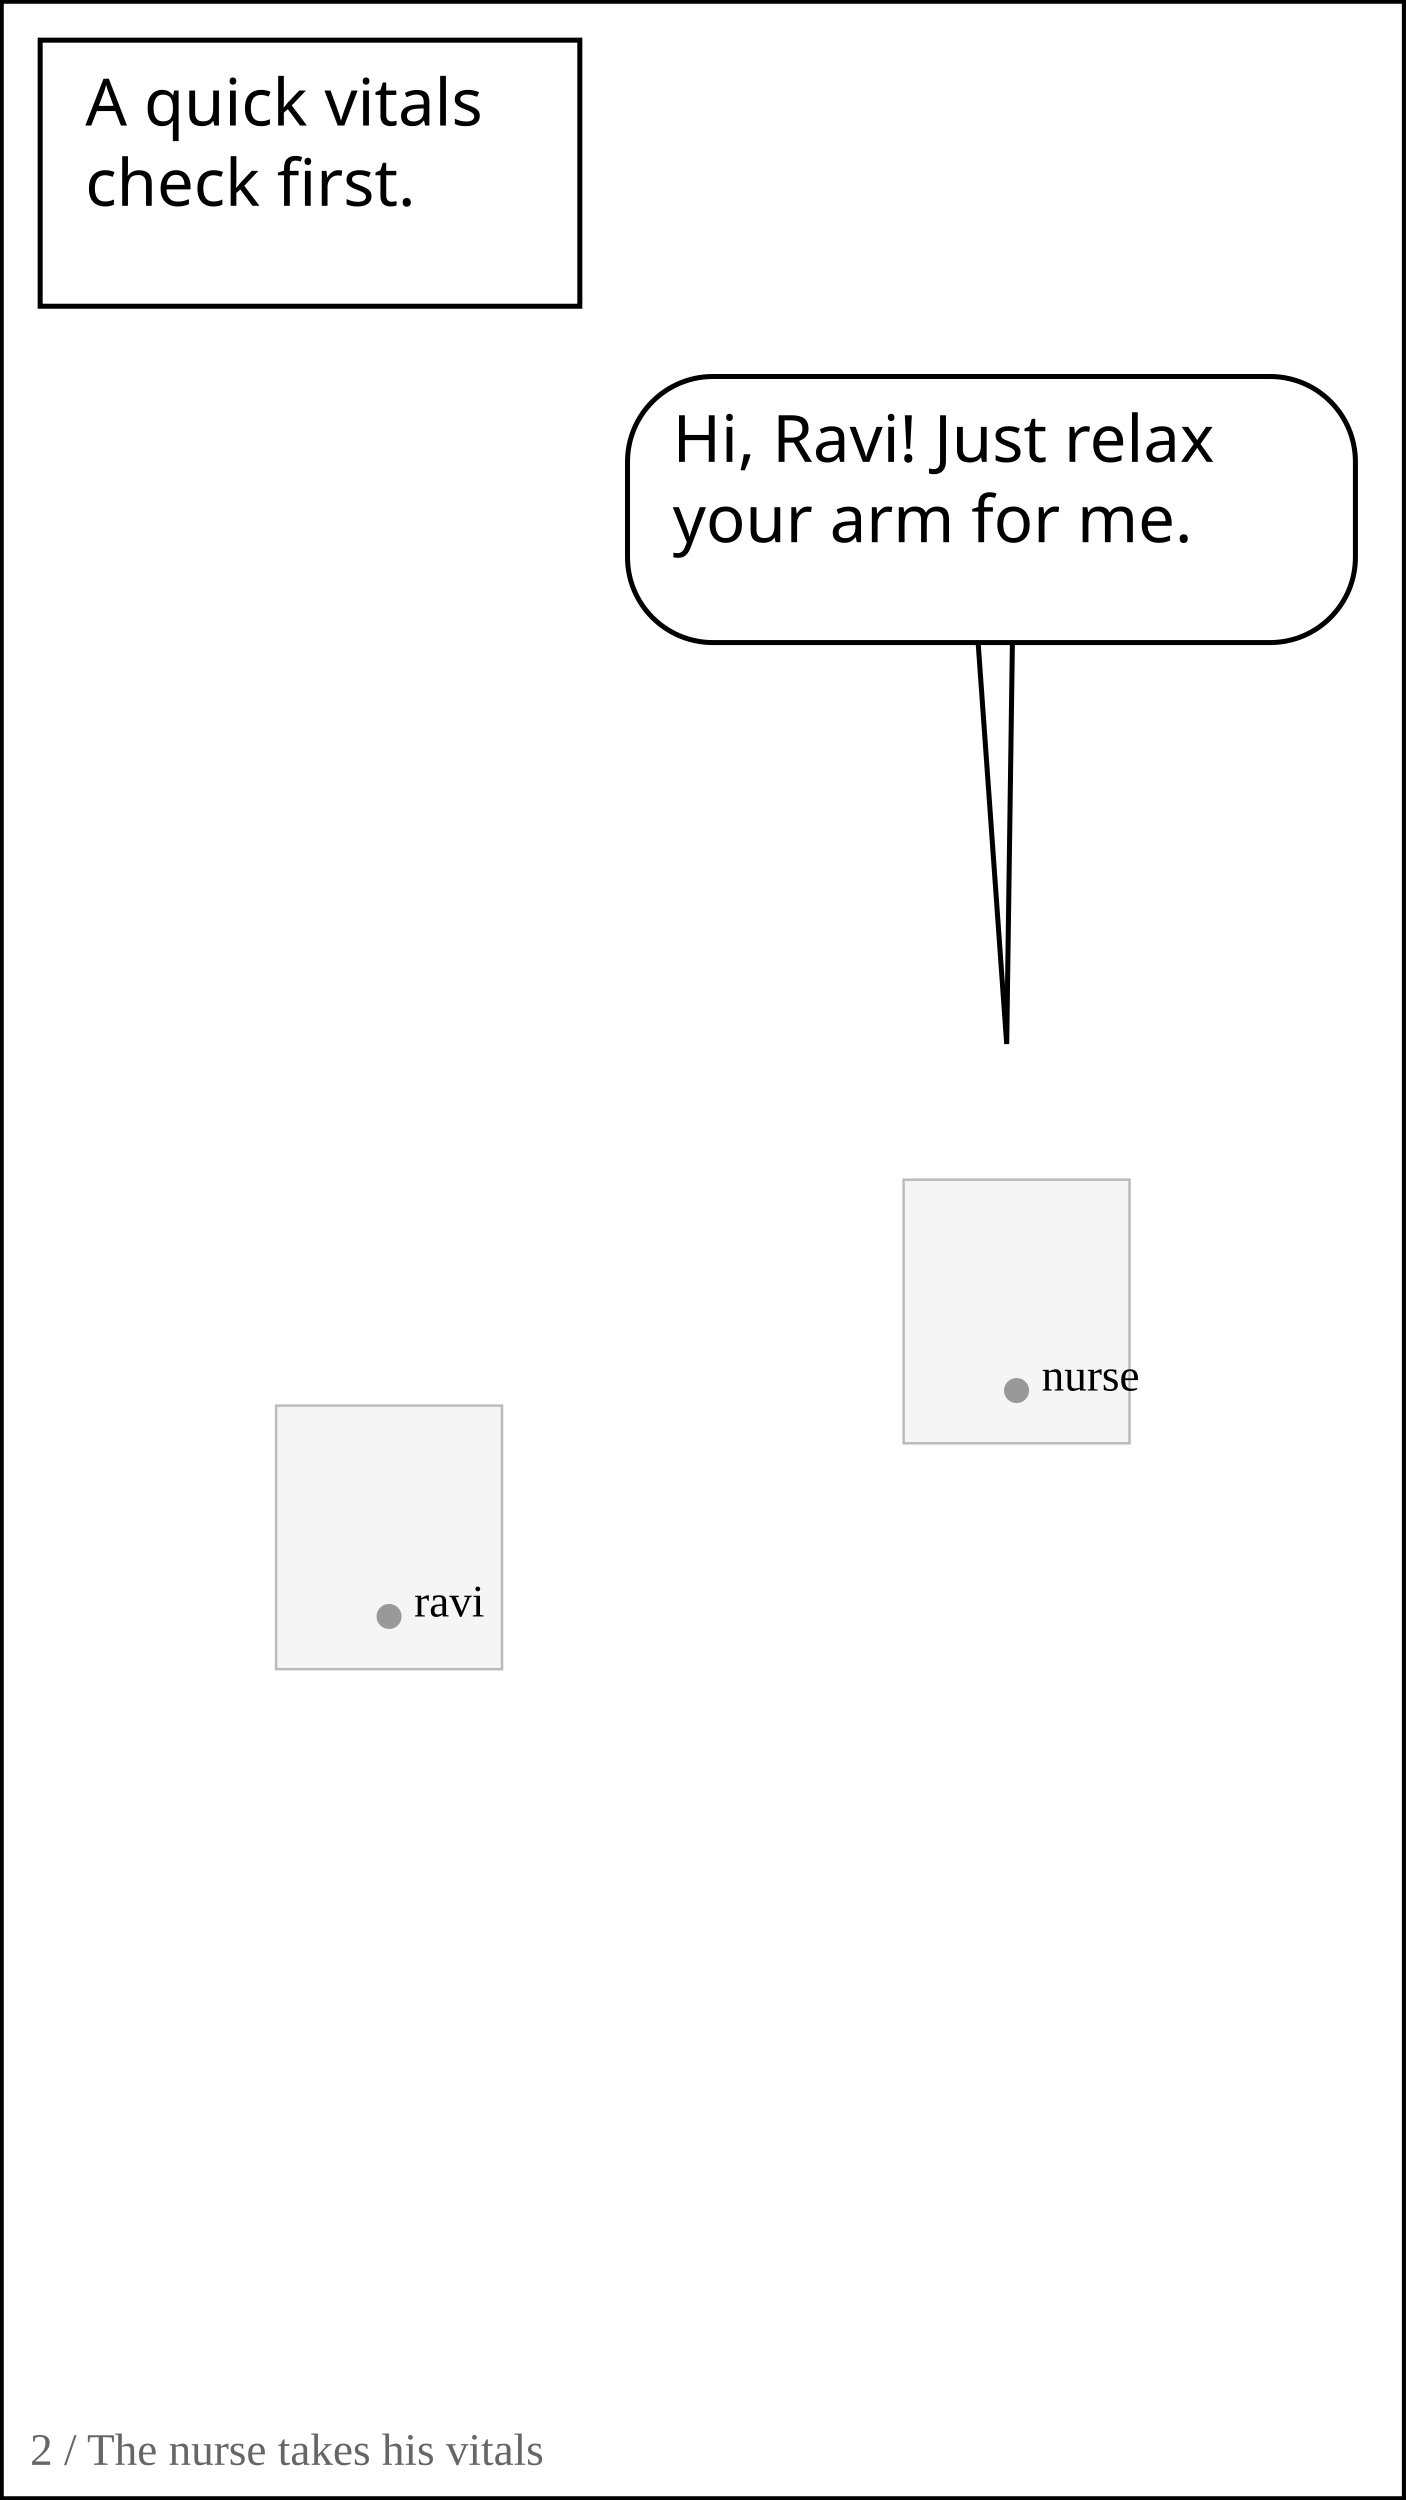
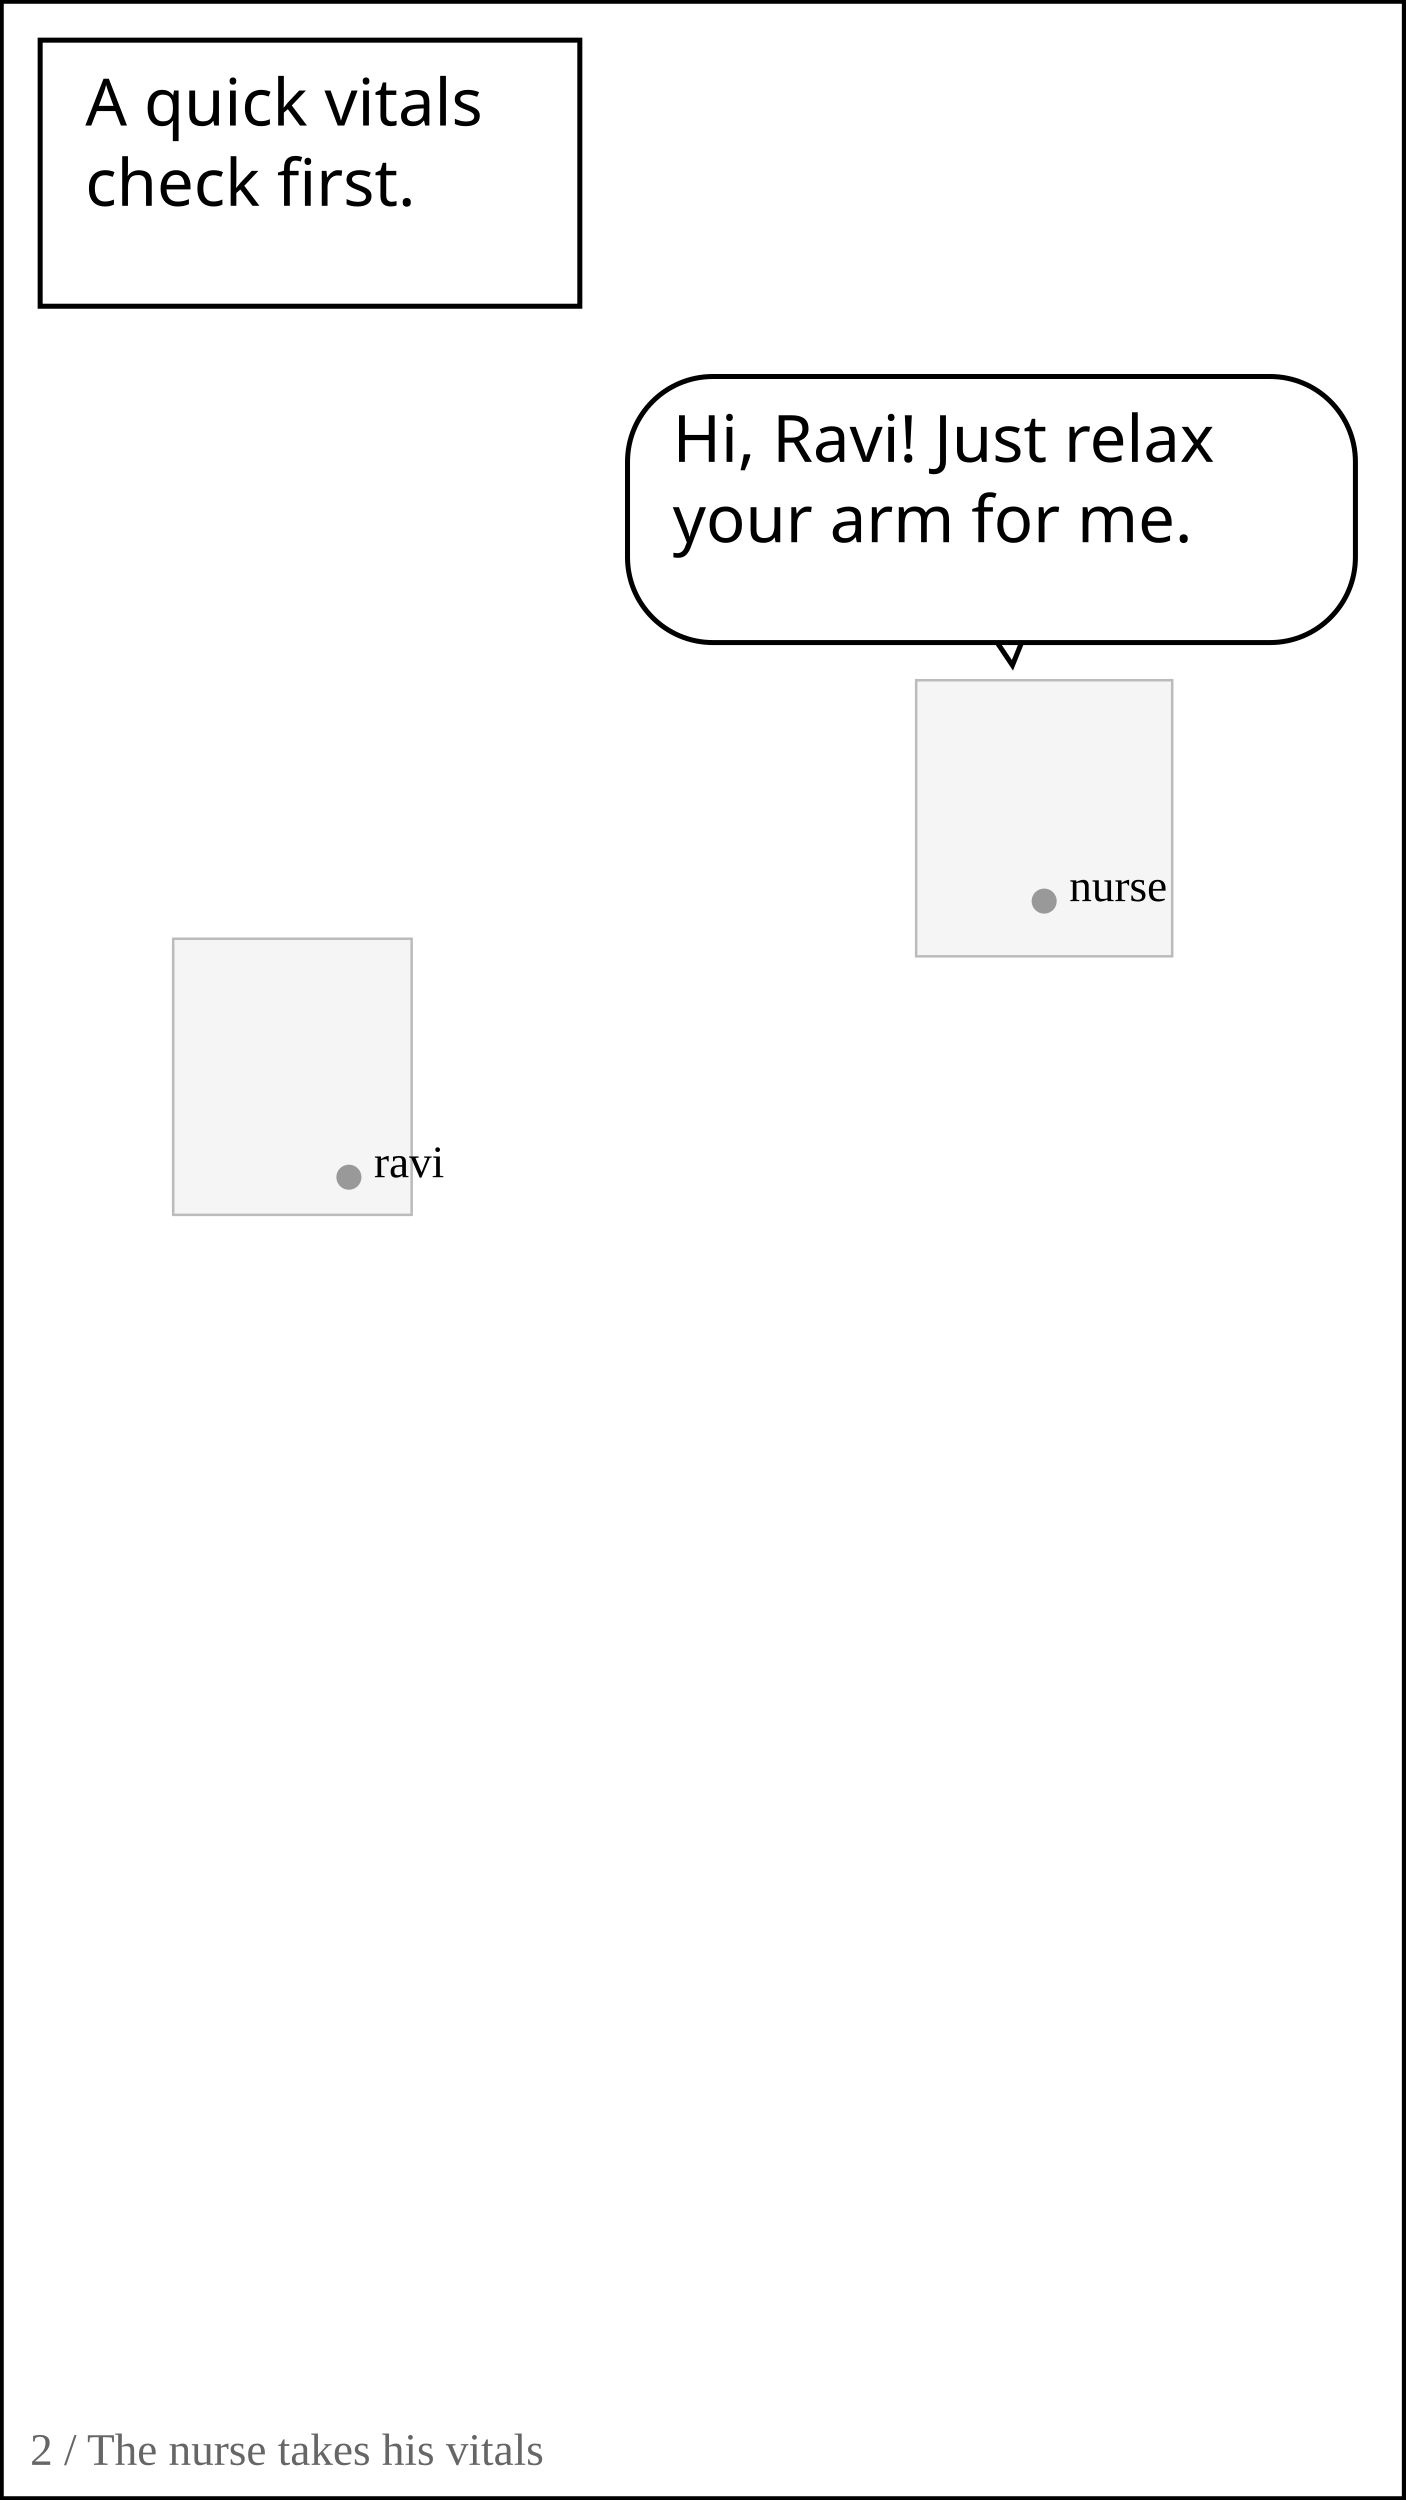
<svg xmlns="http://www.w3.org/2000/svg" width="560" height="996" viewBox="24 468 560 996">
  <rect width="1024" height="1536" fill="white" />
-   <rect x="134" y="1028" width="90" height="105" fill="#f5f5f5" stroke="#bbb" />
-   <circle cx="179" cy="1112" r="5" fill="#999" />
-   <text x="189" y="1112" font-size="18">ravi</text>
-   <rect x="384" y="938" width="90" height="105" fill="#f5f5f5" stroke="#bbb" />
-   <circle cx="429" cy="1022" r="5" fill="#999" />
-   <text x="439" y="1022" font-size="18">nurse</text>
+   <rect x="93" y="842" width="95" height="110" fill="#f5f5f5" stroke="#bbb" />
+   <circle cx="163" cy="937" r="5" fill="#999" />
+   <text x="173" y="937" font-size="18">ravi</text>
+   <rect x="389" y="739" width="102" height="110" fill="#f5f5f5" stroke="#bbb" />
+   <circle cx="440" cy="827" r="5" fill="#999" />
+   <text x="450" y="827" font-size="18">nurse</text>
  <rect x="24" y="468" width="560" height="996" fill="none" stroke="black" stroke-width="3" />
  <rect x="40" y="484" width="215" height="106" rx="34" fill="white" stroke="white" stroke-width="6" />
  <rect x="274" y="618" width="290" height="106" rx="34" fill="white" stroke="white" stroke-width="6" />
-   <path d="M 413.396 720.002 L 425.067 883.935 L 427.396 720.002 Z" fill="white" stroke="white" stroke-width="6" stroke-linejoin="round" />
+   <path d="M 418.601 720.036 L 427.353 733.054 L 432.601 720.036 Z" fill="white" stroke="white" stroke-width="6" stroke-linejoin="round" />
  <rect x="40" y="484" width="215" height="106" fill="white" stroke="black" stroke-width="2" />
  <text x="58" y="518" font-family="Meiryo,MS Gothic,sans-serif" font-size="26" fill="black">A quick vitals </text>
  <text x="58" y="550" font-family="Meiryo,MS Gothic,sans-serif" font-size="26" fill="black">check first.</text>
-   <path data-speaker="nurse" d="M 413.396 720.002 L 425.067 883.935 L 427.396 720.002" fill="white" stroke="black" stroke-width="2" />
+   <path data-speaker="nurse" d="M 418.601 720.036 L 427.353 733.054 L 432.601 720.036" fill="white" stroke="black" stroke-width="2" />
  <rect x="274" y="618" width="290" height="106" rx="34" fill="white" stroke="black" stroke-width="2" />
  <text x="292" y="652" font-family="Meiryo,MS Gothic,sans-serif" font-size="26" fill="black">Hi, Ravi! Just relax </text>
  <text x="292" y="684" font-family="Meiryo,MS Gothic,sans-serif" font-size="26" fill="black">your arm for me.</text>
  <text x="36" y="1450" font-size="18" fill="#666">2 / The nurse takes his vitals</text>
  <text x="512" y="1500" text-anchor="middle" font-family="sans-serif" font-size="20">4</text>
</svg>
